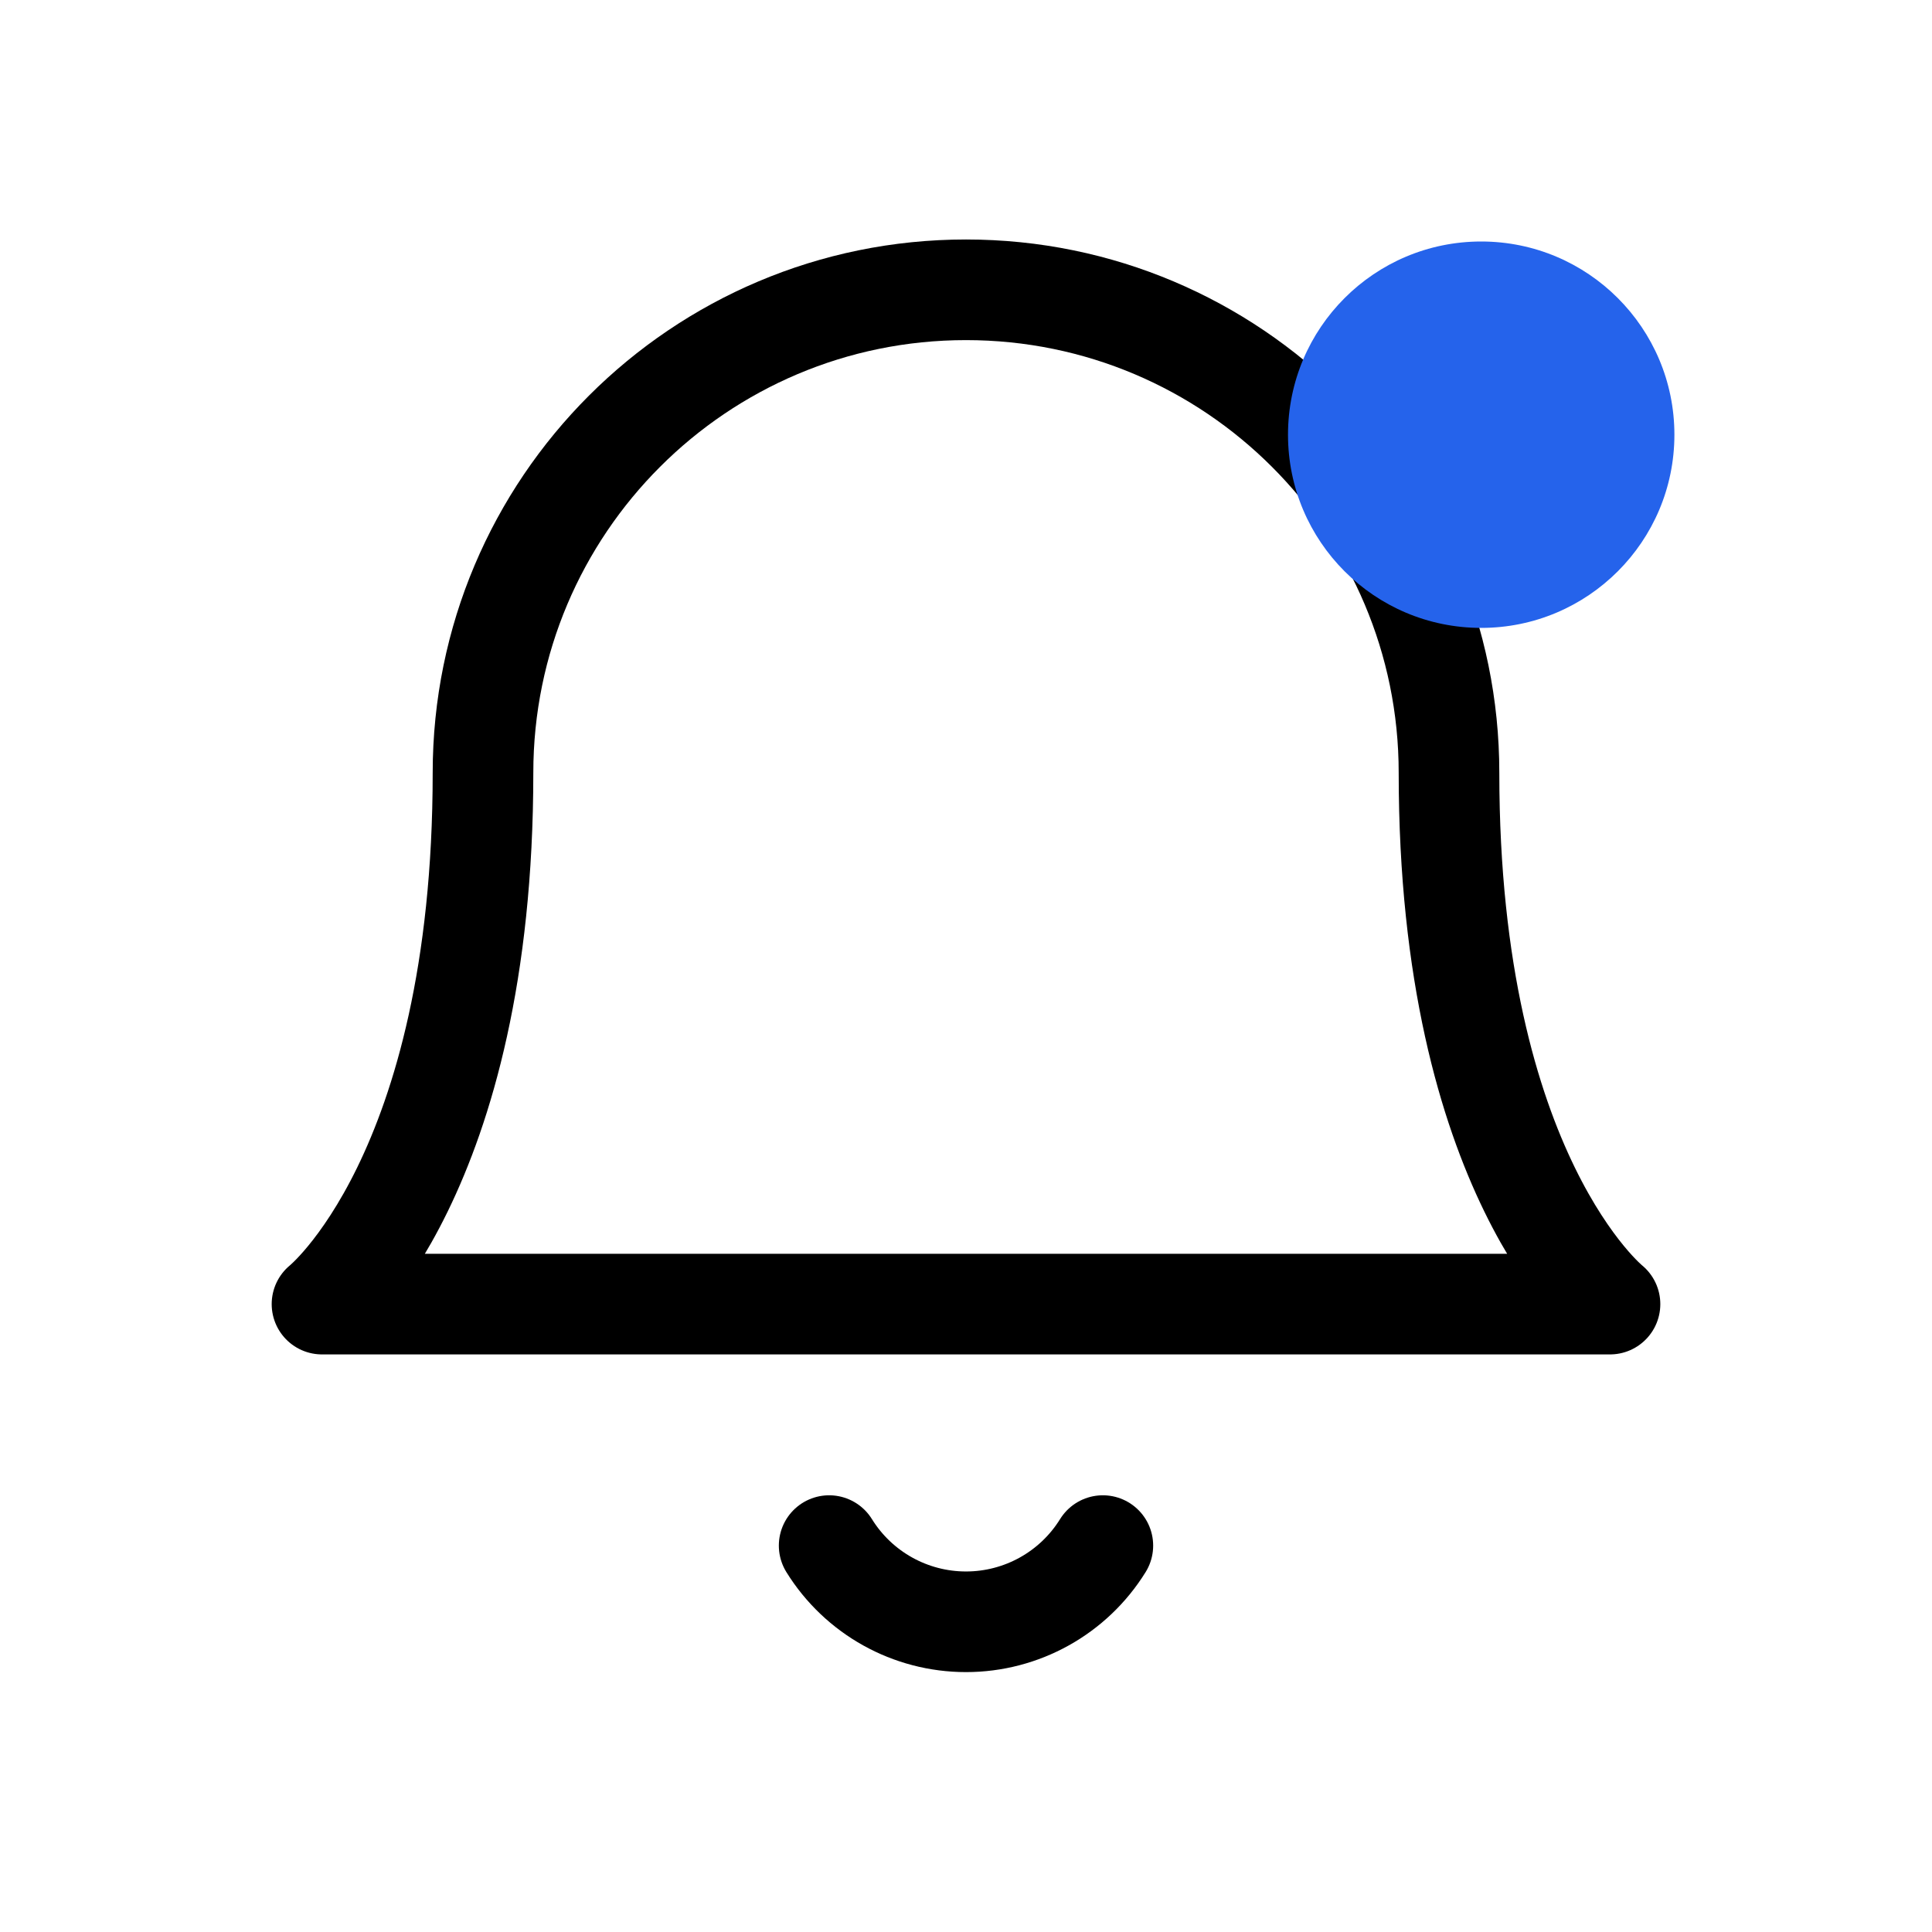
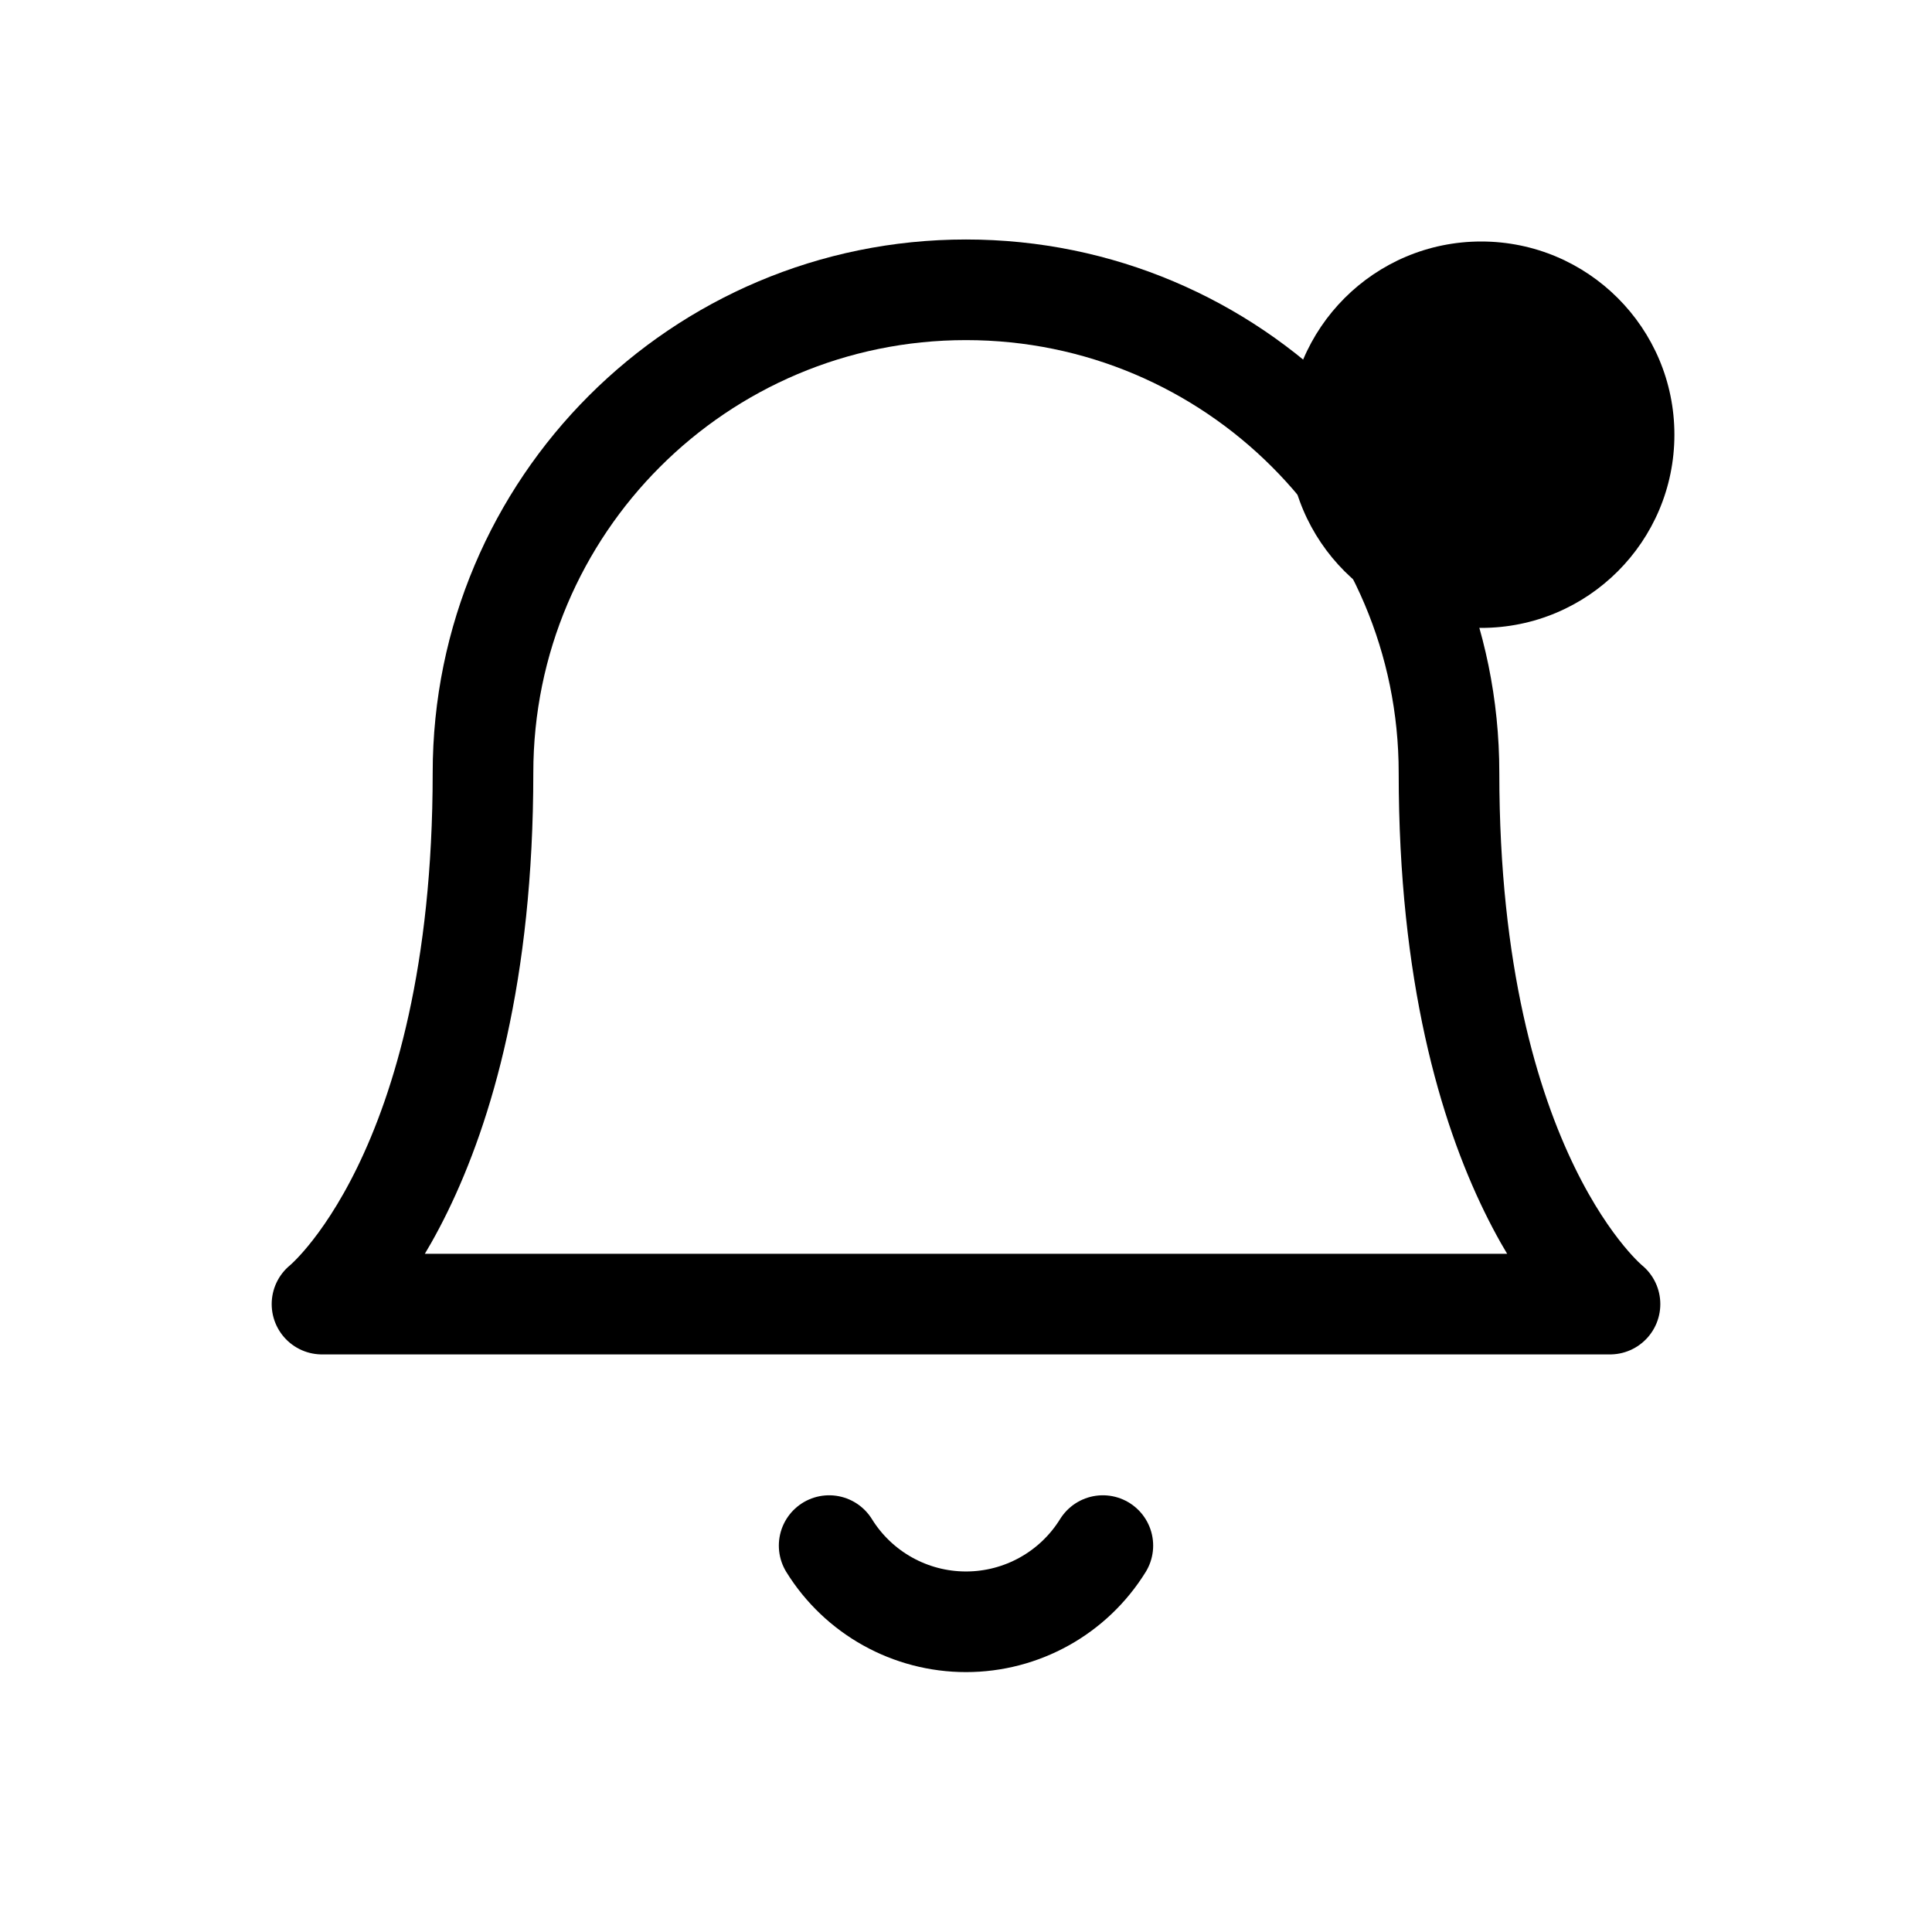
<svg xmlns="http://www.w3.org/2000/svg" width="24" height="24" viewBox="0 0 24 24" fill="none">
  <path fill="none" stroke="currentColor" stroke-width="1.25" stroke-linecap="round" stroke-linejoin="round" d="M18 9.6a6 6 0 0 0-12 0c0 5-2 6.6-2 6.6h16s-2-1.6-2-6.6z" />
  <path fill="none" stroke="currentColor" stroke-width="1.25" stroke-linecap="round" stroke-linejoin="round" d="M10.3 19.2a2 2 0 0 0 3.4 0" />
-   <circle fill="#2563EB" stroke="none" cx="18.4" cy="5.4" r="2.4" />
+   <circle fill="currentColor" stroke="none" cx="18.4" cy="5.4" r="2.4" />
</svg>
